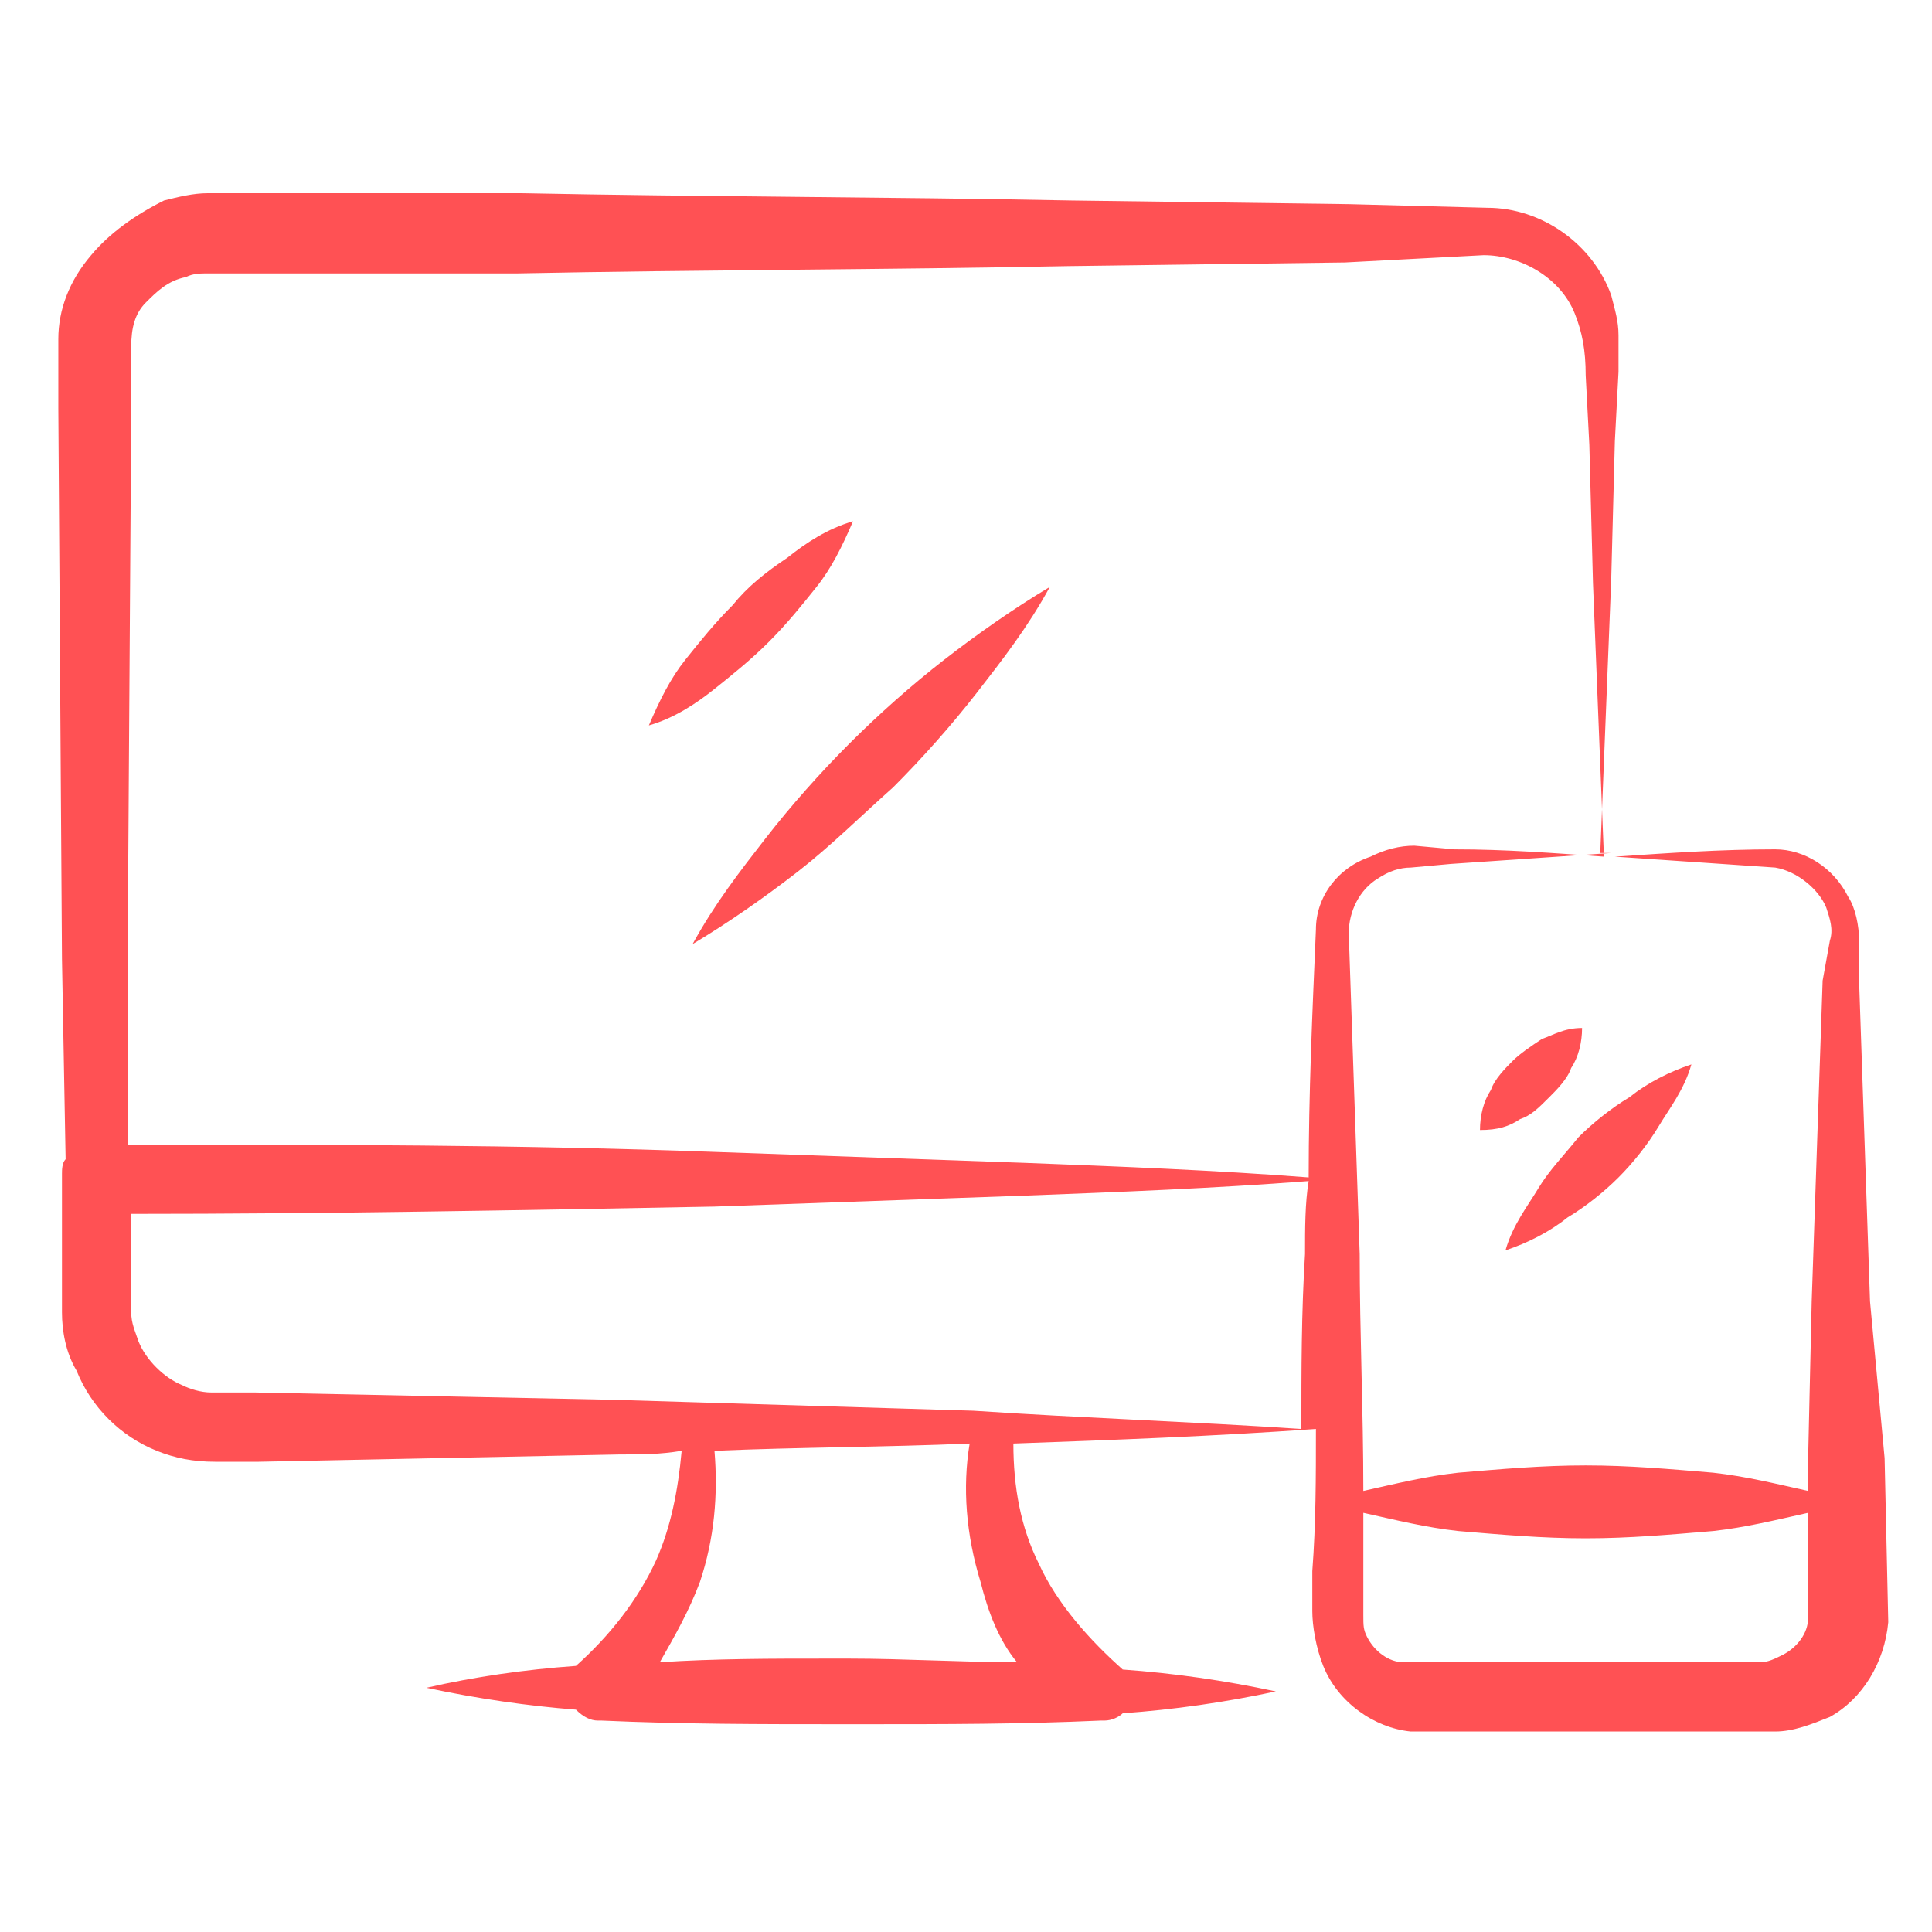
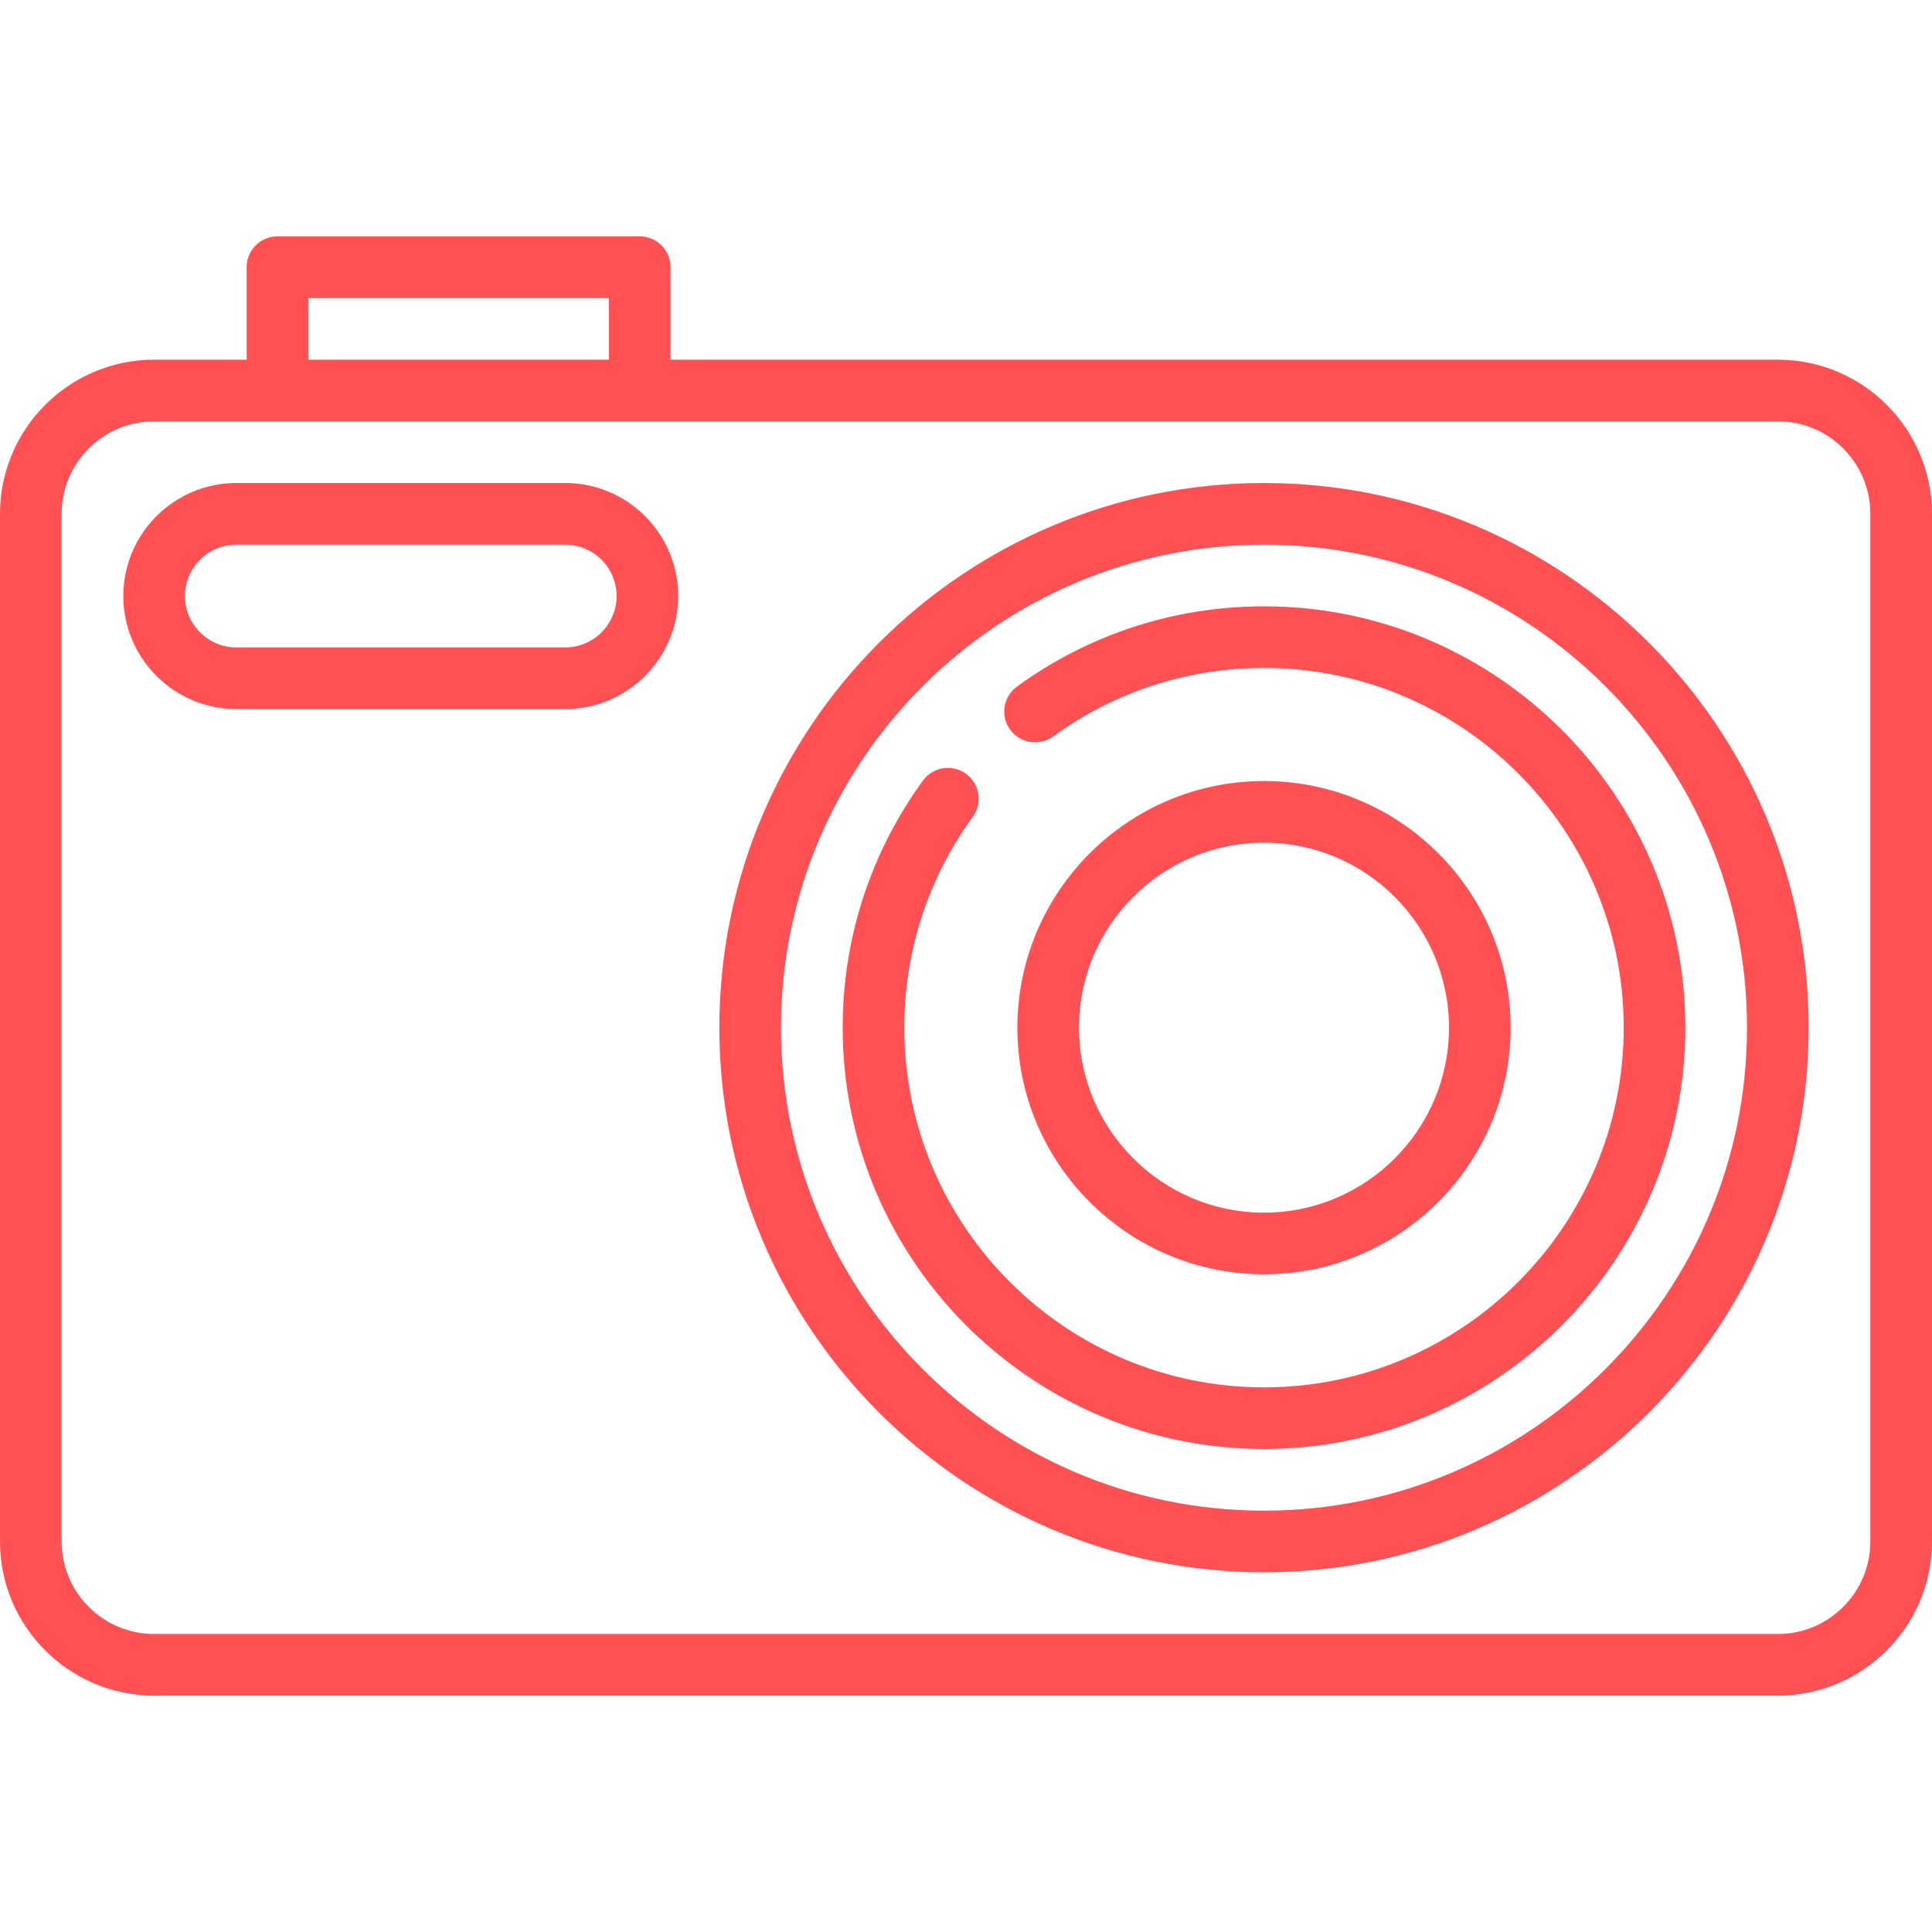
- <svg xmlns="http://www.w3.org/2000/svg" width="80" height="80" viewBox="0 0 80 80" fill="none">
-   <path d="M77.434 53.887C77.283 49.509 77.132 44.981 76.981 40.604V38.943C76.981 38.34 76.83 37.585 76.528 37.132C75.924 35.925 74.717 35.17 73.509 35.17C71.245 35.17 69.132 35.321 66.868 35.472L73.509 35.925C74.415 36.075 75.321 36.83 75.623 37.585C75.773 38.038 75.924 38.491 75.773 38.943L75.472 40.604C75.321 44.981 75.17 49.509 75.019 53.887L74.868 60.528V61.736C73.509 61.434 72.302 61.132 70.943 60.981C69.132 60.83 67.472 60.679 65.66 60.679C63.849 60.679 62.189 60.83 60.377 60.981C59.019 61.132 57.811 61.434 56.453 61.736C56.453 58.415 56.302 55.245 56.302 51.925C56.151 47.547 56 43.019 55.849 38.642C55.849 37.736 56.302 36.83 57.056 36.377C57.509 36.075 57.962 35.925 58.415 35.925L60.075 35.774C62.34 35.623 64.453 35.472 66.717 35.321C66.566 35.321 66.415 35.321 66.264 35.321C66.415 31.547 66.566 27.774 66.717 24L66.868 18.264L67.019 15.396C67.019 14.943 67.019 14.491 67.019 13.887C67.019 13.283 66.868 12.83 66.717 12.226C65.962 10.113 63.849 8.604 61.585 8.604L55.849 8.453L44.377 8.302C36.83 8.151 29.132 8.151 21.585 8H10.113H8.604C8 8 7.396 8.151 6.792 8.302C5.585 8.906 4.528 9.66 3.774 10.566C2.868 11.623 2.415 12.83 2.415 14.038V15.547V16.906L2.566 39.698L2.717 48C2.566 48.151 2.566 48.453 2.566 48.604V52.377V54.34C2.566 55.094 2.717 56 3.17 56.755C3.774 58.264 4.981 59.472 6.491 60.075C7.245 60.377 8 60.528 8.906 60.528H10.717L25.66 60.226C26.566 60.226 27.321 60.226 28.226 60.075C28.075 61.736 27.773 63.245 27.17 64.604C26.415 66.264 25.207 67.774 23.849 68.981C21.736 69.132 19.623 69.434 17.66 69.887C19.773 70.34 21.887 70.641 23.849 70.793C24.151 71.094 24.453 71.245 24.755 71.245H24.906C28.226 71.396 31.547 71.396 34.868 71.396H35.321H35.773C39.094 71.396 42.264 71.396 45.585 71.245H45.736C46.038 71.245 46.34 71.094 46.49 70.943C48.604 70.793 50.717 70.491 52.83 70.038C50.717 69.585 48.604 69.283 46.49 69.132C45.132 67.924 43.773 66.415 43.019 64.755C42.264 63.245 41.962 61.585 41.962 59.774C46.189 59.623 50.264 59.472 54.49 59.17C54.49 61.132 54.49 63.094 54.34 65.057V66.717C54.34 67.321 54.49 68.226 54.792 68.981C55.396 70.491 56.906 71.547 58.415 71.698H59.019H59.472H60.226H61.887H65.207H71.849H73.509C74.264 71.698 75.019 71.396 75.773 71.094C77.132 70.34 78.038 68.83 78.189 67.17L78.038 60.377L77.434 53.887ZM42.113 68.83C39.849 68.83 37.434 68.679 35.17 68.679C35.019 68.679 34.868 68.679 34.717 68.679C34.566 68.679 34.415 68.679 34.264 68.679C32 68.679 29.585 68.679 27.321 68.83C27.924 67.774 28.528 66.717 28.981 65.509C29.585 63.698 29.736 61.887 29.585 60.075C33.056 59.925 36.679 59.925 40.151 59.774C39.849 61.585 40 63.547 40.604 65.509C40.906 66.717 41.358 67.924 42.113 68.83ZM54.038 51.925C53.887 54.34 53.887 56.755 53.887 59.17C49.358 58.868 44.83 58.717 40.302 58.415C35.321 58.264 30.34 58.113 25.358 57.962L10.566 57.66H8.755C8.302 57.66 7.849 57.509 7.547 57.358C6.792 57.057 6.038 56.302 5.736 55.547C5.585 55.094 5.434 54.792 5.434 54.34V52.528V50.264C13.434 50.264 21.585 50.113 29.585 49.962C33.811 49.811 38.189 49.66 42.415 49.509C46.34 49.358 50.264 49.208 54.189 48.906C54.038 49.811 54.038 50.868 54.038 51.925ZM54.49 38.491C54.34 41.962 54.189 45.283 54.189 48.755C50.264 48.453 46.34 48.302 42.415 48.151C38.189 48 33.811 47.849 29.585 47.698C21.434 47.396 13.434 47.396 5.283 47.396V39.849L5.434 17.057V15.698C5.434 15.245 5.434 14.642 5.434 14.34C5.434 13.585 5.585 12.981 6.038 12.528C6.491 12.075 6.943 11.623 7.698 11.472C8 11.321 8.302 11.321 8.604 11.321H9.962H21.434C28.981 11.17 36.679 11.17 44.226 11.019L55.698 10.868L61.434 10.566C62.943 10.566 64.604 11.472 65.207 12.981C65.509 13.736 65.66 14.491 65.66 15.547L65.811 18.415L65.962 24.151C66.113 27.924 66.264 31.698 66.415 35.472C64.302 35.321 62.34 35.17 60.226 35.17L58.566 35.019C57.962 35.019 57.358 35.17 56.755 35.472C55.396 35.925 54.49 37.132 54.49 38.491ZM74.868 67.019C74.868 67.623 74.415 68.226 73.811 68.528C73.509 68.679 73.207 68.83 72.906 68.83H71.245H64.604H61.283H59.623H58.868H58.415C58.264 68.83 58.264 68.83 58.113 68.83C57.509 68.83 56.906 68.377 56.604 67.774C56.453 67.472 56.453 67.321 56.453 66.868V65.208C56.453 64.302 56.453 63.547 56.453 62.642C57.811 62.943 59.019 63.245 60.377 63.396C62.189 63.547 63.849 63.698 65.66 63.698C67.472 63.698 69.132 63.547 70.943 63.396C72.302 63.245 73.509 62.943 74.868 62.642V67.019Z" fill="#ff5154" />
-   <path d="M63.698 49.208C63.245 49.962 62.641 50.717 62.339 51.774C63.245 51.472 64.151 51.019 64.905 50.415C65.66 49.962 66.415 49.358 67.019 48.755C67.622 48.151 68.226 47.396 68.679 46.642C69.132 45.887 69.736 45.132 70.037 44.075C69.132 44.377 68.226 44.83 67.471 45.434C66.717 45.887 65.962 46.49 65.358 47.094C64.754 47.849 64.151 48.453 63.698 49.208Z" fill="#ff5154" />
-   <path d="M64.151 45.434C64.453 45.132 64.906 44.679 65.057 44.226C65.359 43.773 65.51 43.17 65.51 42.566C64.755 42.566 64.302 42.868 63.849 43.019C63.396 43.321 62.944 43.623 62.642 43.924C62.34 44.226 61.887 44.679 61.736 45.132C61.434 45.585 61.283 46.189 61.283 46.792C62.038 46.792 62.491 46.641 62.944 46.34C63.396 46.189 63.698 45.887 64.151 45.434Z" fill="#ff5154" />
-   <path d="M35.17 30.792C33.962 32 32.755 33.358 31.698 34.717C30.642 36.075 29.585 37.434 28.679 39.094C30.189 38.189 31.698 37.132 33.057 36.075C34.415 35.019 35.623 33.811 36.981 32.604C38.189 31.396 39.396 30.038 40.453 28.679C41.509 27.321 42.566 25.962 43.472 24.302C41.962 25.207 40.453 26.264 39.094 27.321C37.736 28.377 36.377 29.585 35.17 30.792Z" fill="#ff5154" />
-   <path d="M31.849 26.566C32.603 25.811 33.207 25.057 33.811 24.302C34.415 23.547 34.868 22.642 35.321 21.585C34.264 21.887 33.358 22.491 32.603 23.094C31.698 23.698 30.943 24.302 30.339 25.057C29.585 25.811 28.981 26.566 28.377 27.321C27.773 28.076 27.32 28.981 26.868 30.038C27.924 29.736 28.83 29.132 29.585 28.528C30.339 27.925 31.094 27.321 31.849 26.566Z" fill="#ff5154" />
+ <svg xmlns="http://www.w3.org/2000/svg" fill="#ff5154" height="80px" width="80px" version="1.1" id="Layer_1" viewBox="0 0 470 470" xml:space="preserve">
+   <g>
+     <g>
+       <g>
+         <path d="M307.5,117.5C234.439,117.5,175,176.939,175,250s59.439,132.5,132.5,132.5S440,323.061,440,250     S380.561,117.5,307.5,117.5z M307.5,367.5C242.71,367.5,190,314.79,190,250s52.71-117.5,117.5-117.5S425,185.21,425,250     S372.29,367.5,307.5,367.5z" />
+         <path d="M367.5,250c0-33.084-26.916-60-60-60s-60,26.916-60,60s26.916,60,60,60S367.5,283.084,367.5,250z M262.5,250     c0-24.813,20.187-45,45-45s45,20.187,45,45s-20.187,45-45,45S262.5,274.813,262.5,250z" />
+         <path d="M432.5,87.5H163.126V65c0-4.142-3.358-7.5-7.5-7.5H67.5c-4.142,0-7.5,3.358-7.5,7.5v22.5H37.5     C16.822,87.5,0,104.322,0,125v250c0,20.678,16.822,37.5,37.5,37.5h395c20.678,0,37.5-16.822,37.5-37.5V125     C470,104.322,453.178,87.5,432.5,87.5z M75,72.5h73.126v15H75V72.5z M455,375c0,12.407-10.093,22.5-22.5,22.5h-395     C25.093,397.5,15,387.407,15,375V125c0-12.407,10.093-22.5,22.5-22.5h395c12.407,0,22.5,10.093,22.5,22.5V375z" />
+         <path d="M307.5,147.5c-21.735,0-42.519,6.75-60.104,19.521c-3.352,2.434-4.095,7.124-1.661,10.476     c2.433,3.351,7.123,4.096,10.476,1.661c15.006-10.898,32.742-16.658,51.29-16.658c48.248,0,87.5,39.252,87.5,87.5     c0,48.248-39.252,87.5-87.5,87.5C259.253,337.5,220,298.248,220,250c0-18.547,5.76-36.283,16.659-51.29     c2.434-3.352,1.69-8.042-1.662-10.476c-3.353-2.434-8.043-1.69-10.476,1.662C211.75,207.481,205,228.265,205,250     c0,56.519,45.981,102.5,102.5,102.5S410,306.519,410,250C410,193.481,364.019,147.5,307.5,147.5z" />
+         <path d="M137.5,117.5h-80C42.336,117.5,30,129.836,30,145s12.336,27.5,27.5,27.5h80c15.164,0,27.5-12.336,27.5-27.5     S152.664,117.5,137.5,117.5z M137.5,157.5h-80c-6.893,0-12.5-5.607-12.5-12.5s5.607-12.5,12.5-12.5h80     c6.893,0,12.5,5.607,12.5,12.5S144.393,157.5,137.5,157.5z" />
+       </g>
+     </g>
+   </g>
</svg>
